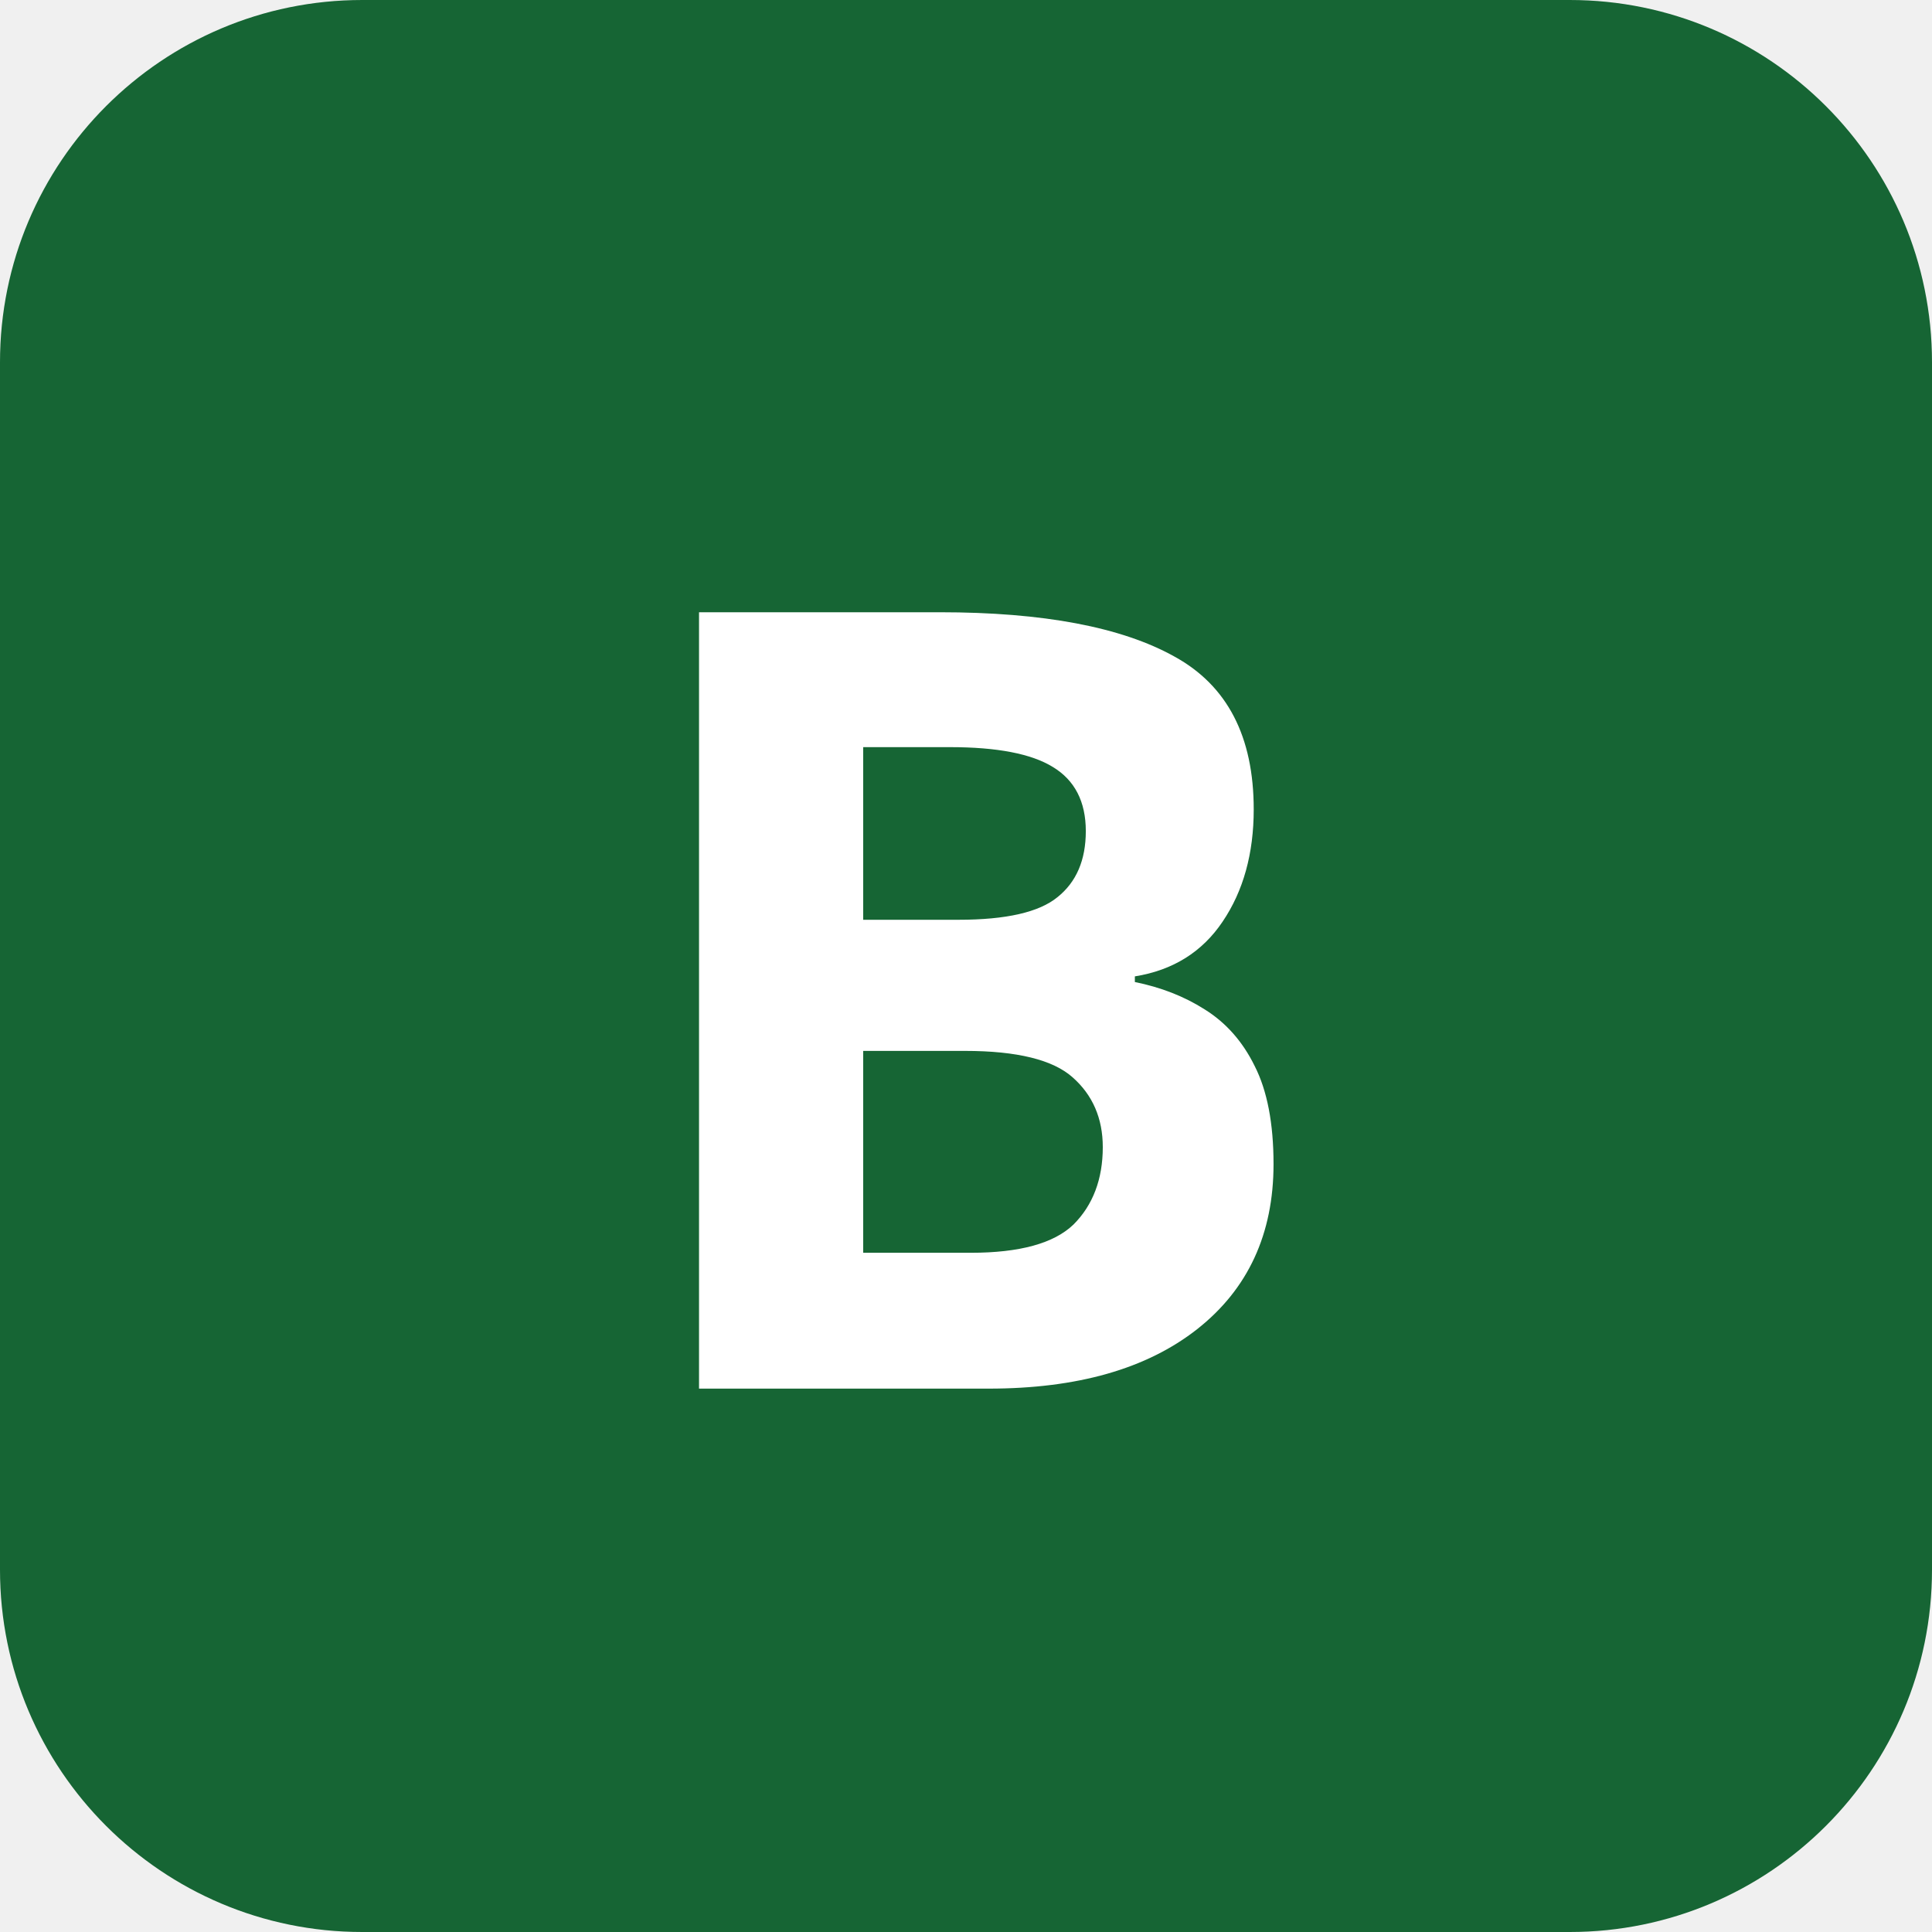
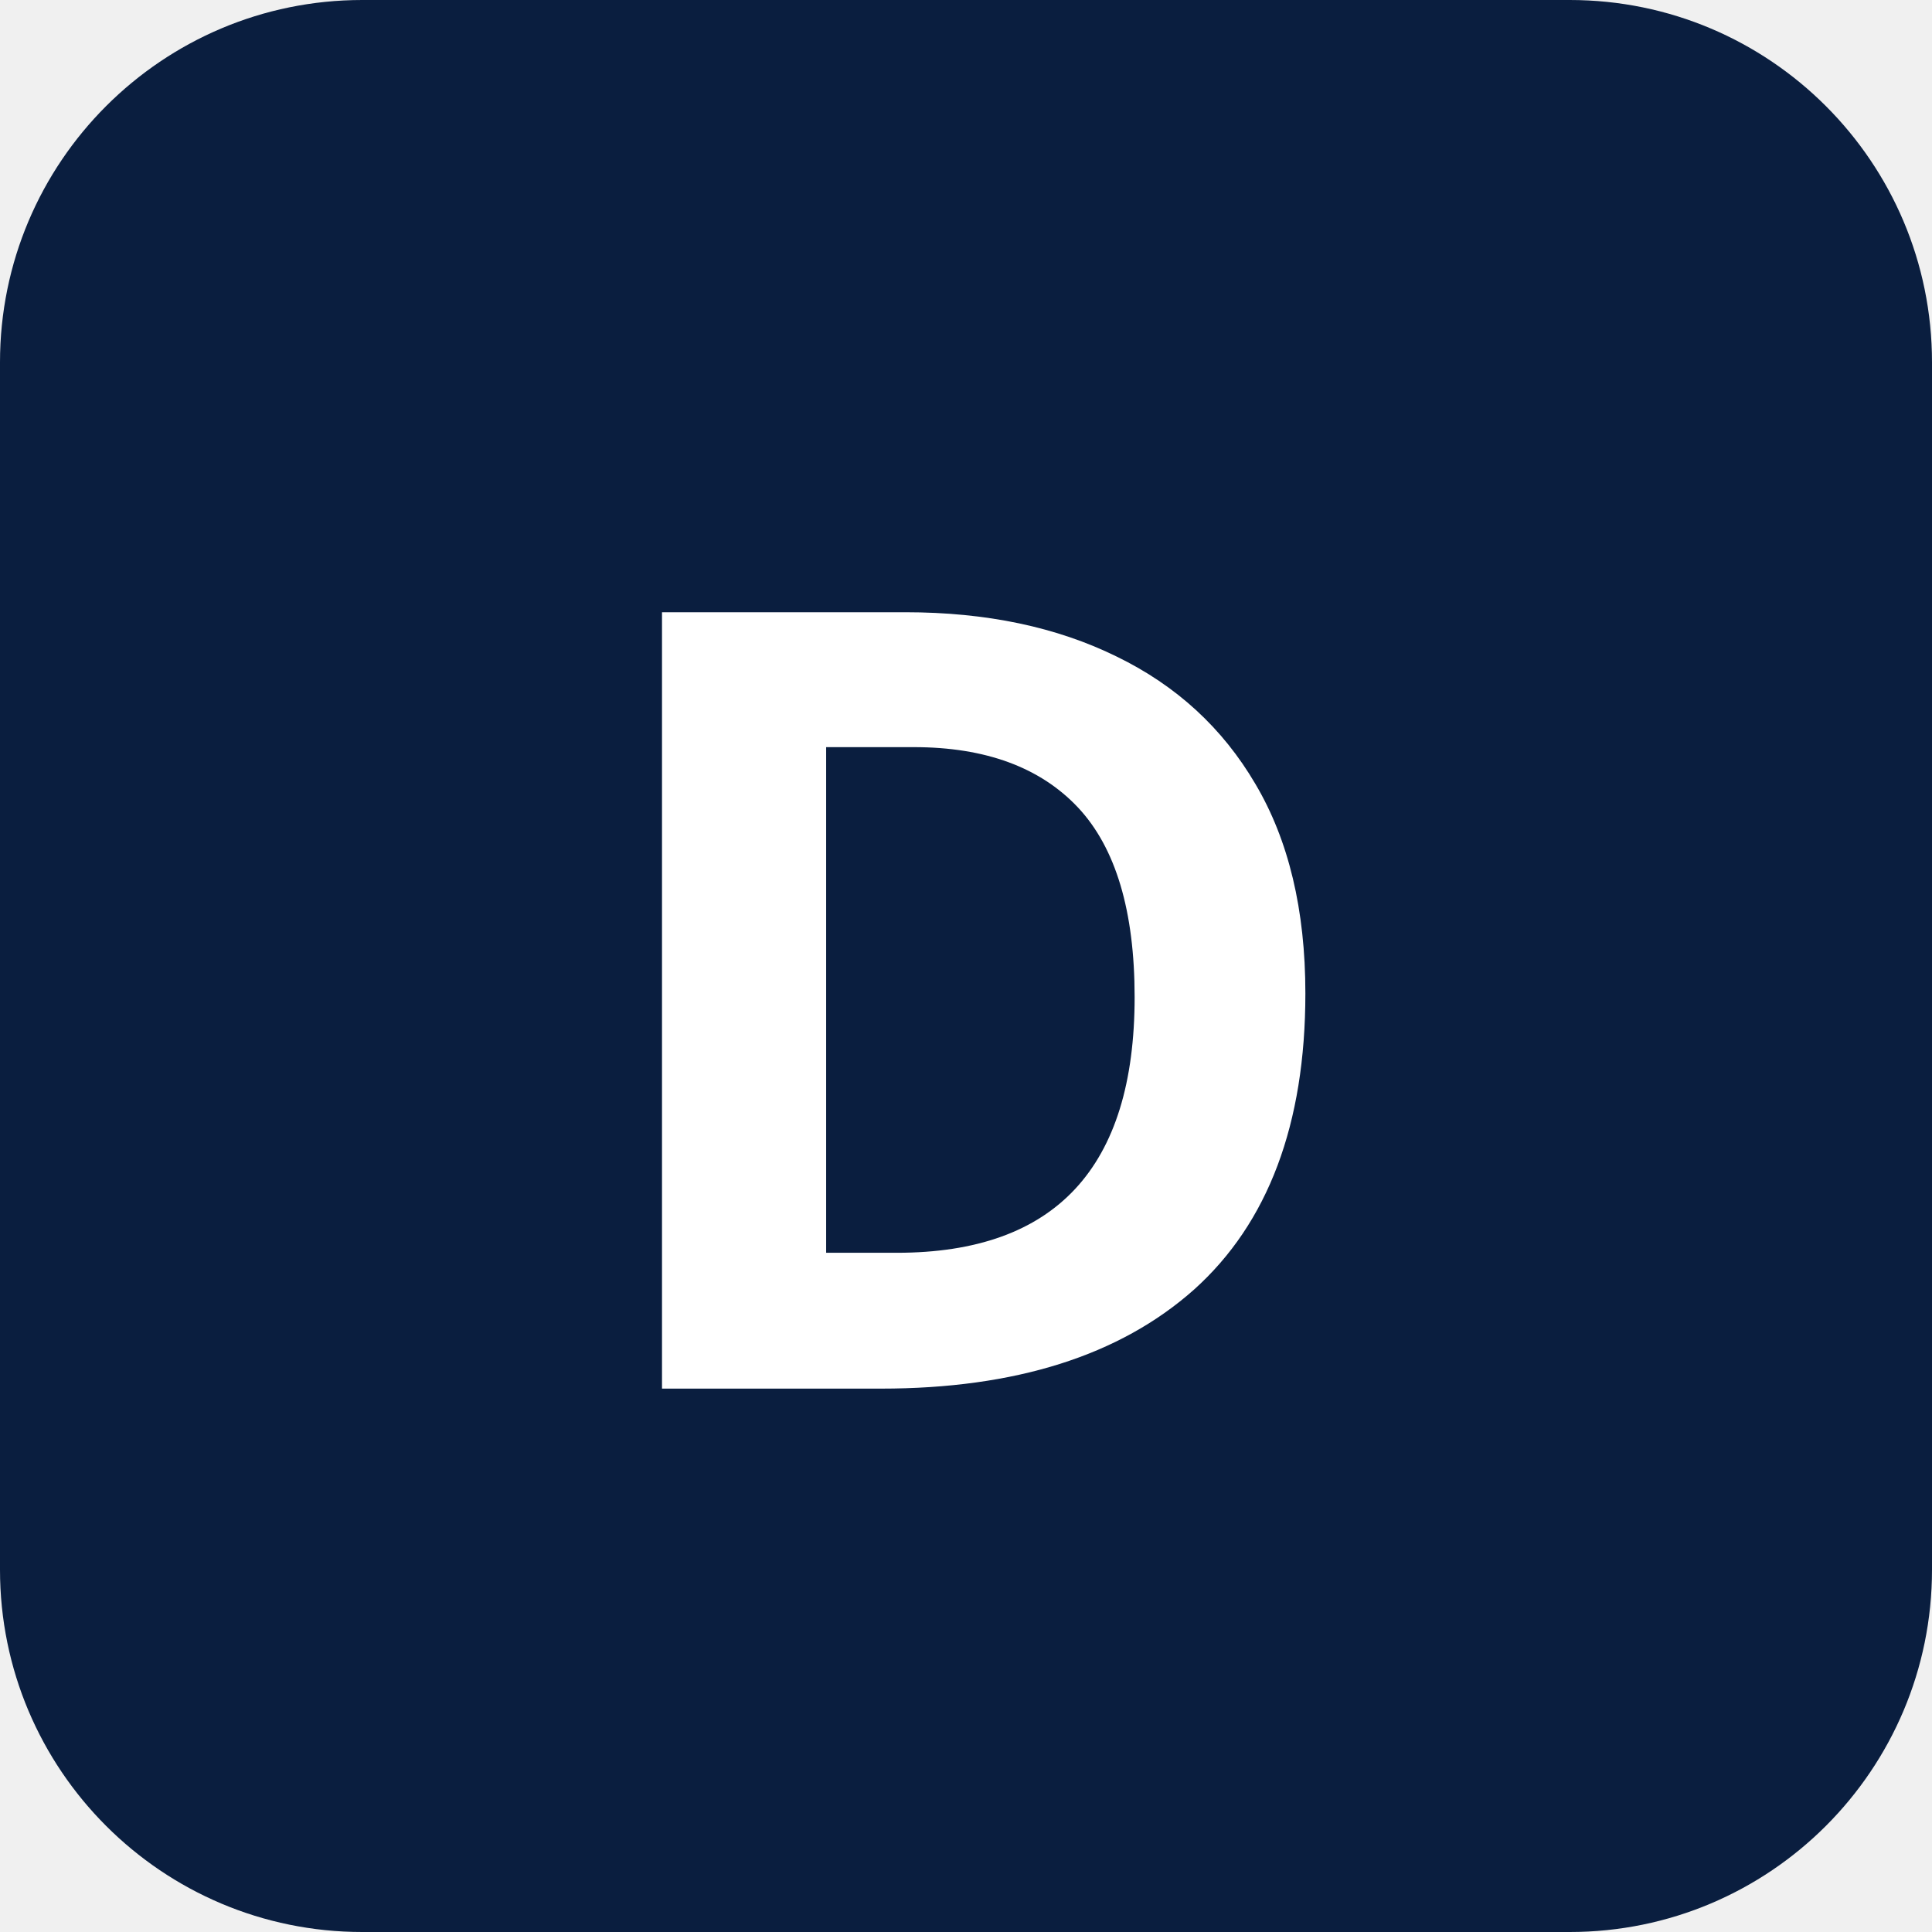
<svg xmlns="http://www.w3.org/2000/svg" viewBox="0 0 32 32" width="32" height="32">
-   <rect width="32" height="32" rx="6" fill="#166534" />
-   <text x="16" y="23" text-anchor="middle" font-family="system-ui,sans-serif" font-weight="bold" font-size="18" fill="white">B</text>
+   <rect width="32" height="32" rx="6" fill="#0a1e3f" />
+   <text x="16" y="23" text-anchor="middle" font-family="system-ui,sans-serif" font-weight="bold" font-size="18" fill="white">D</text>
</svg>
